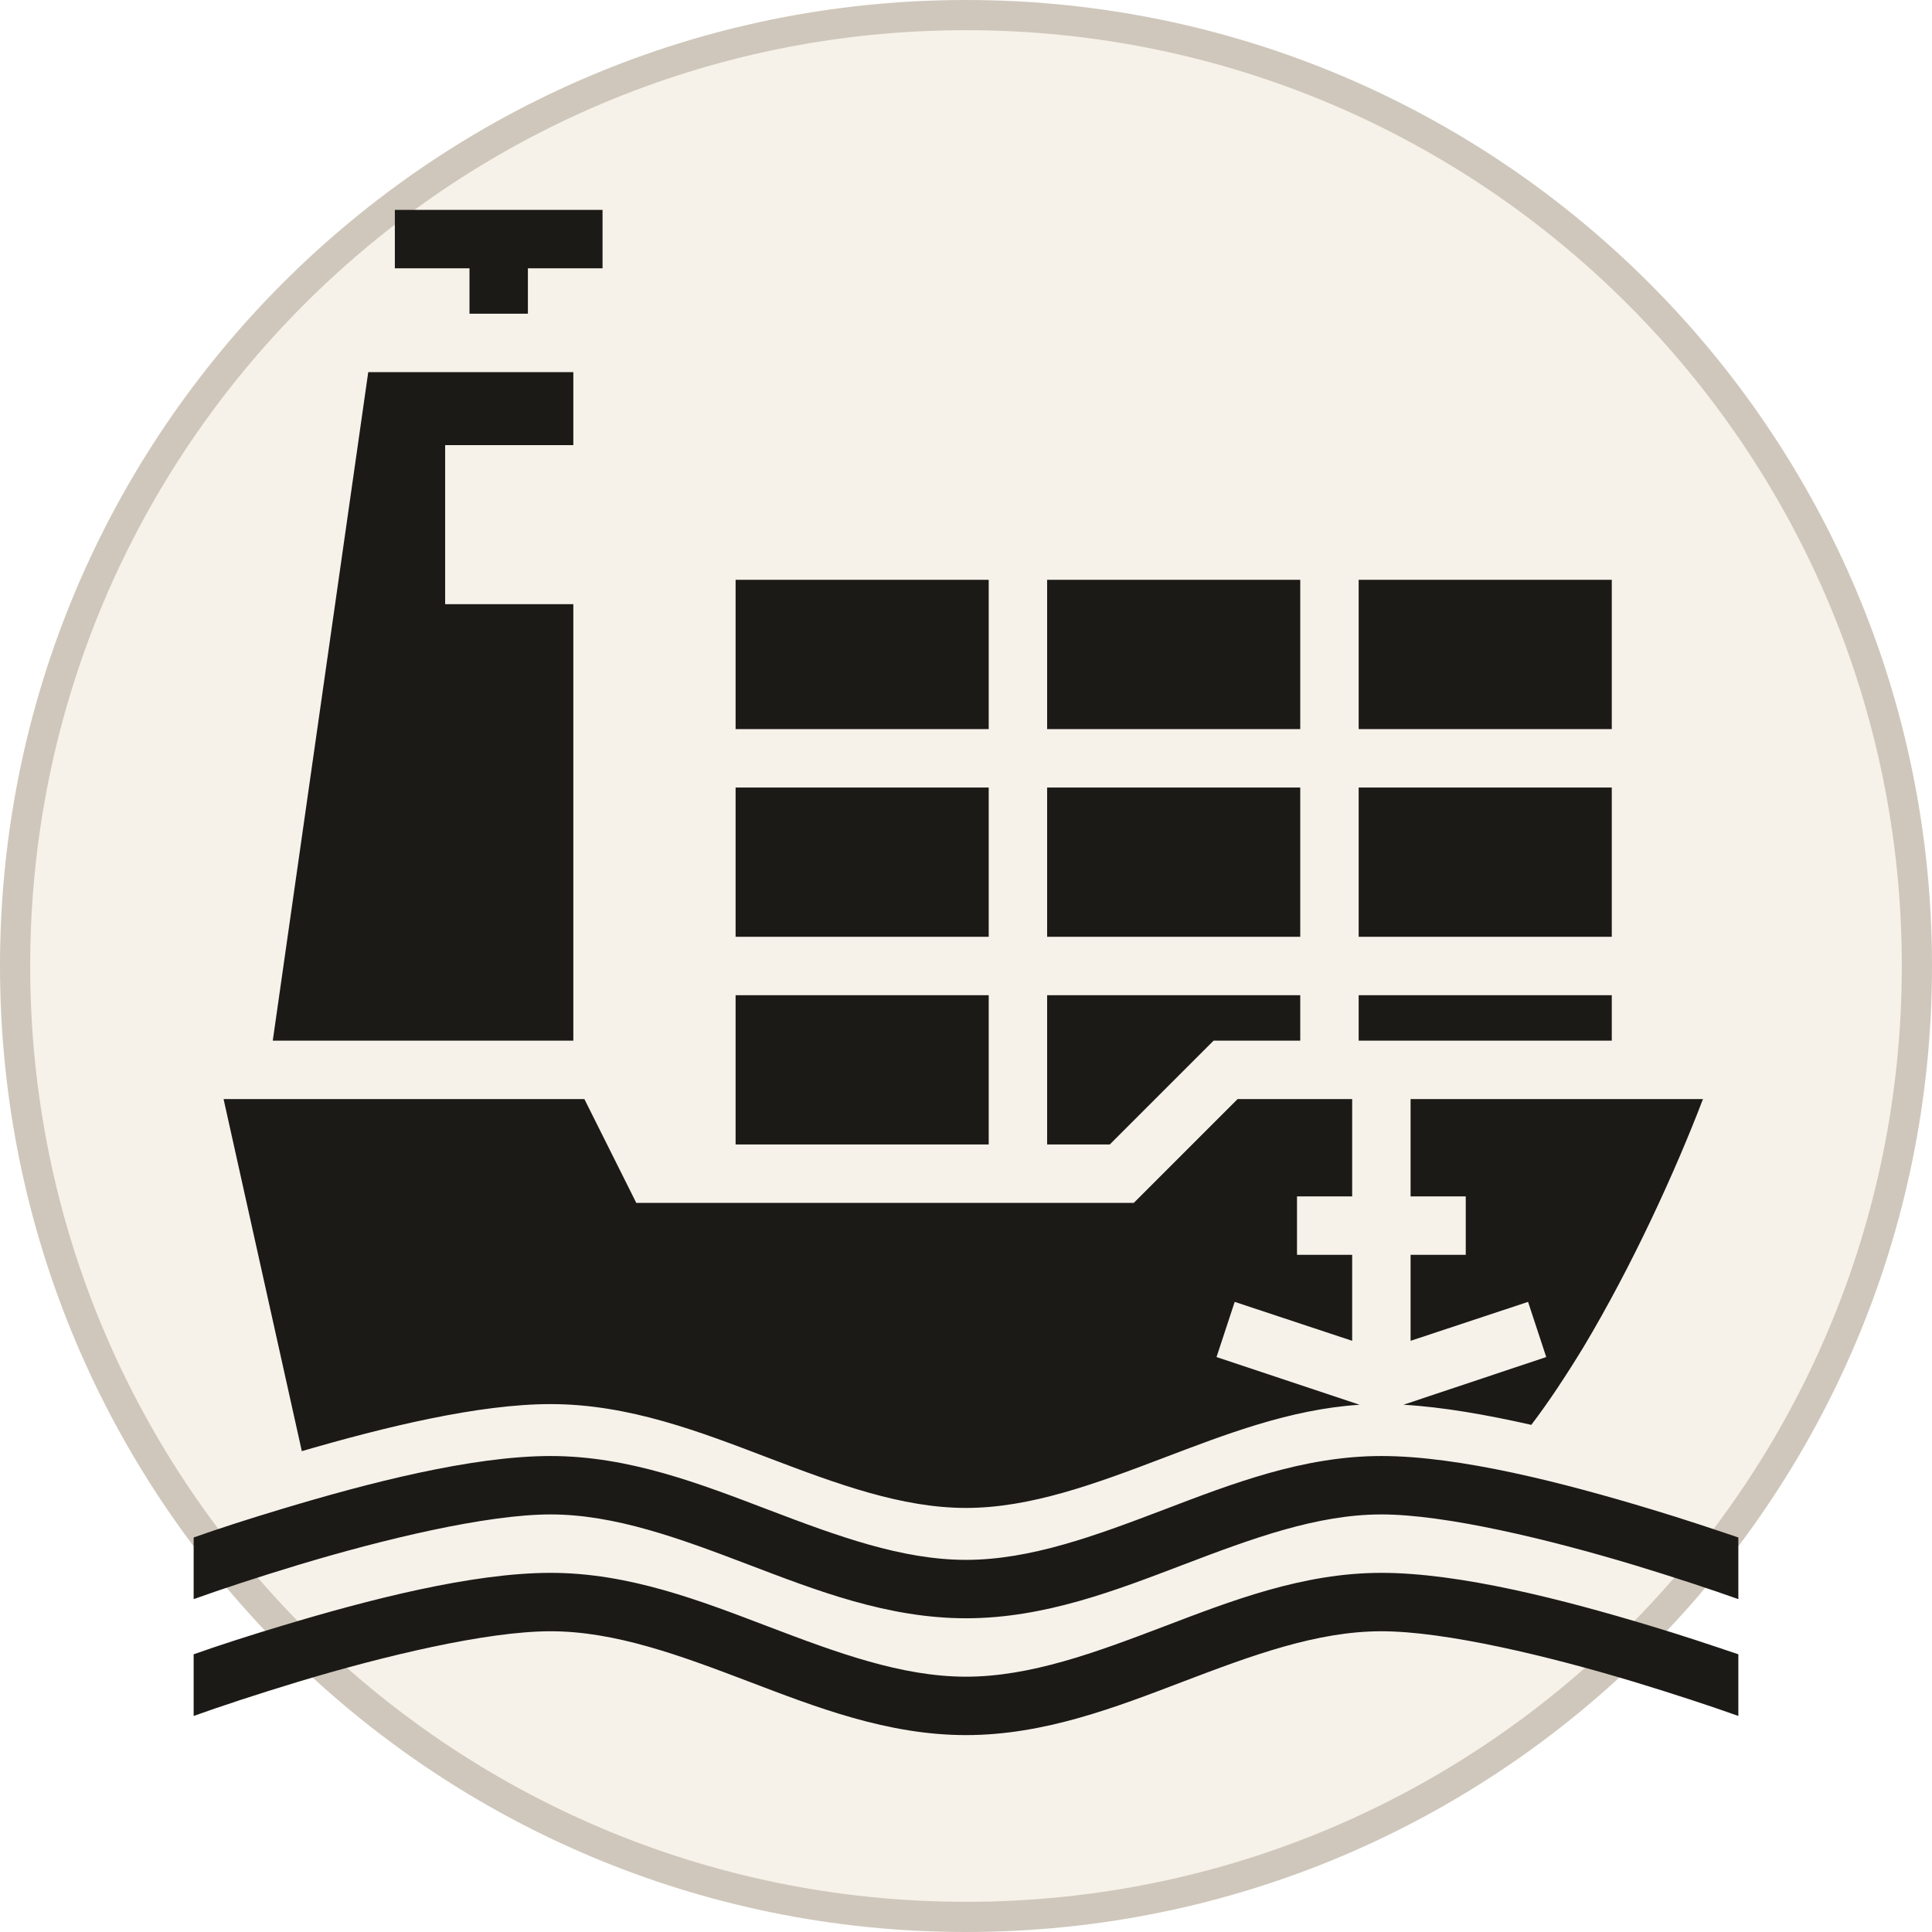
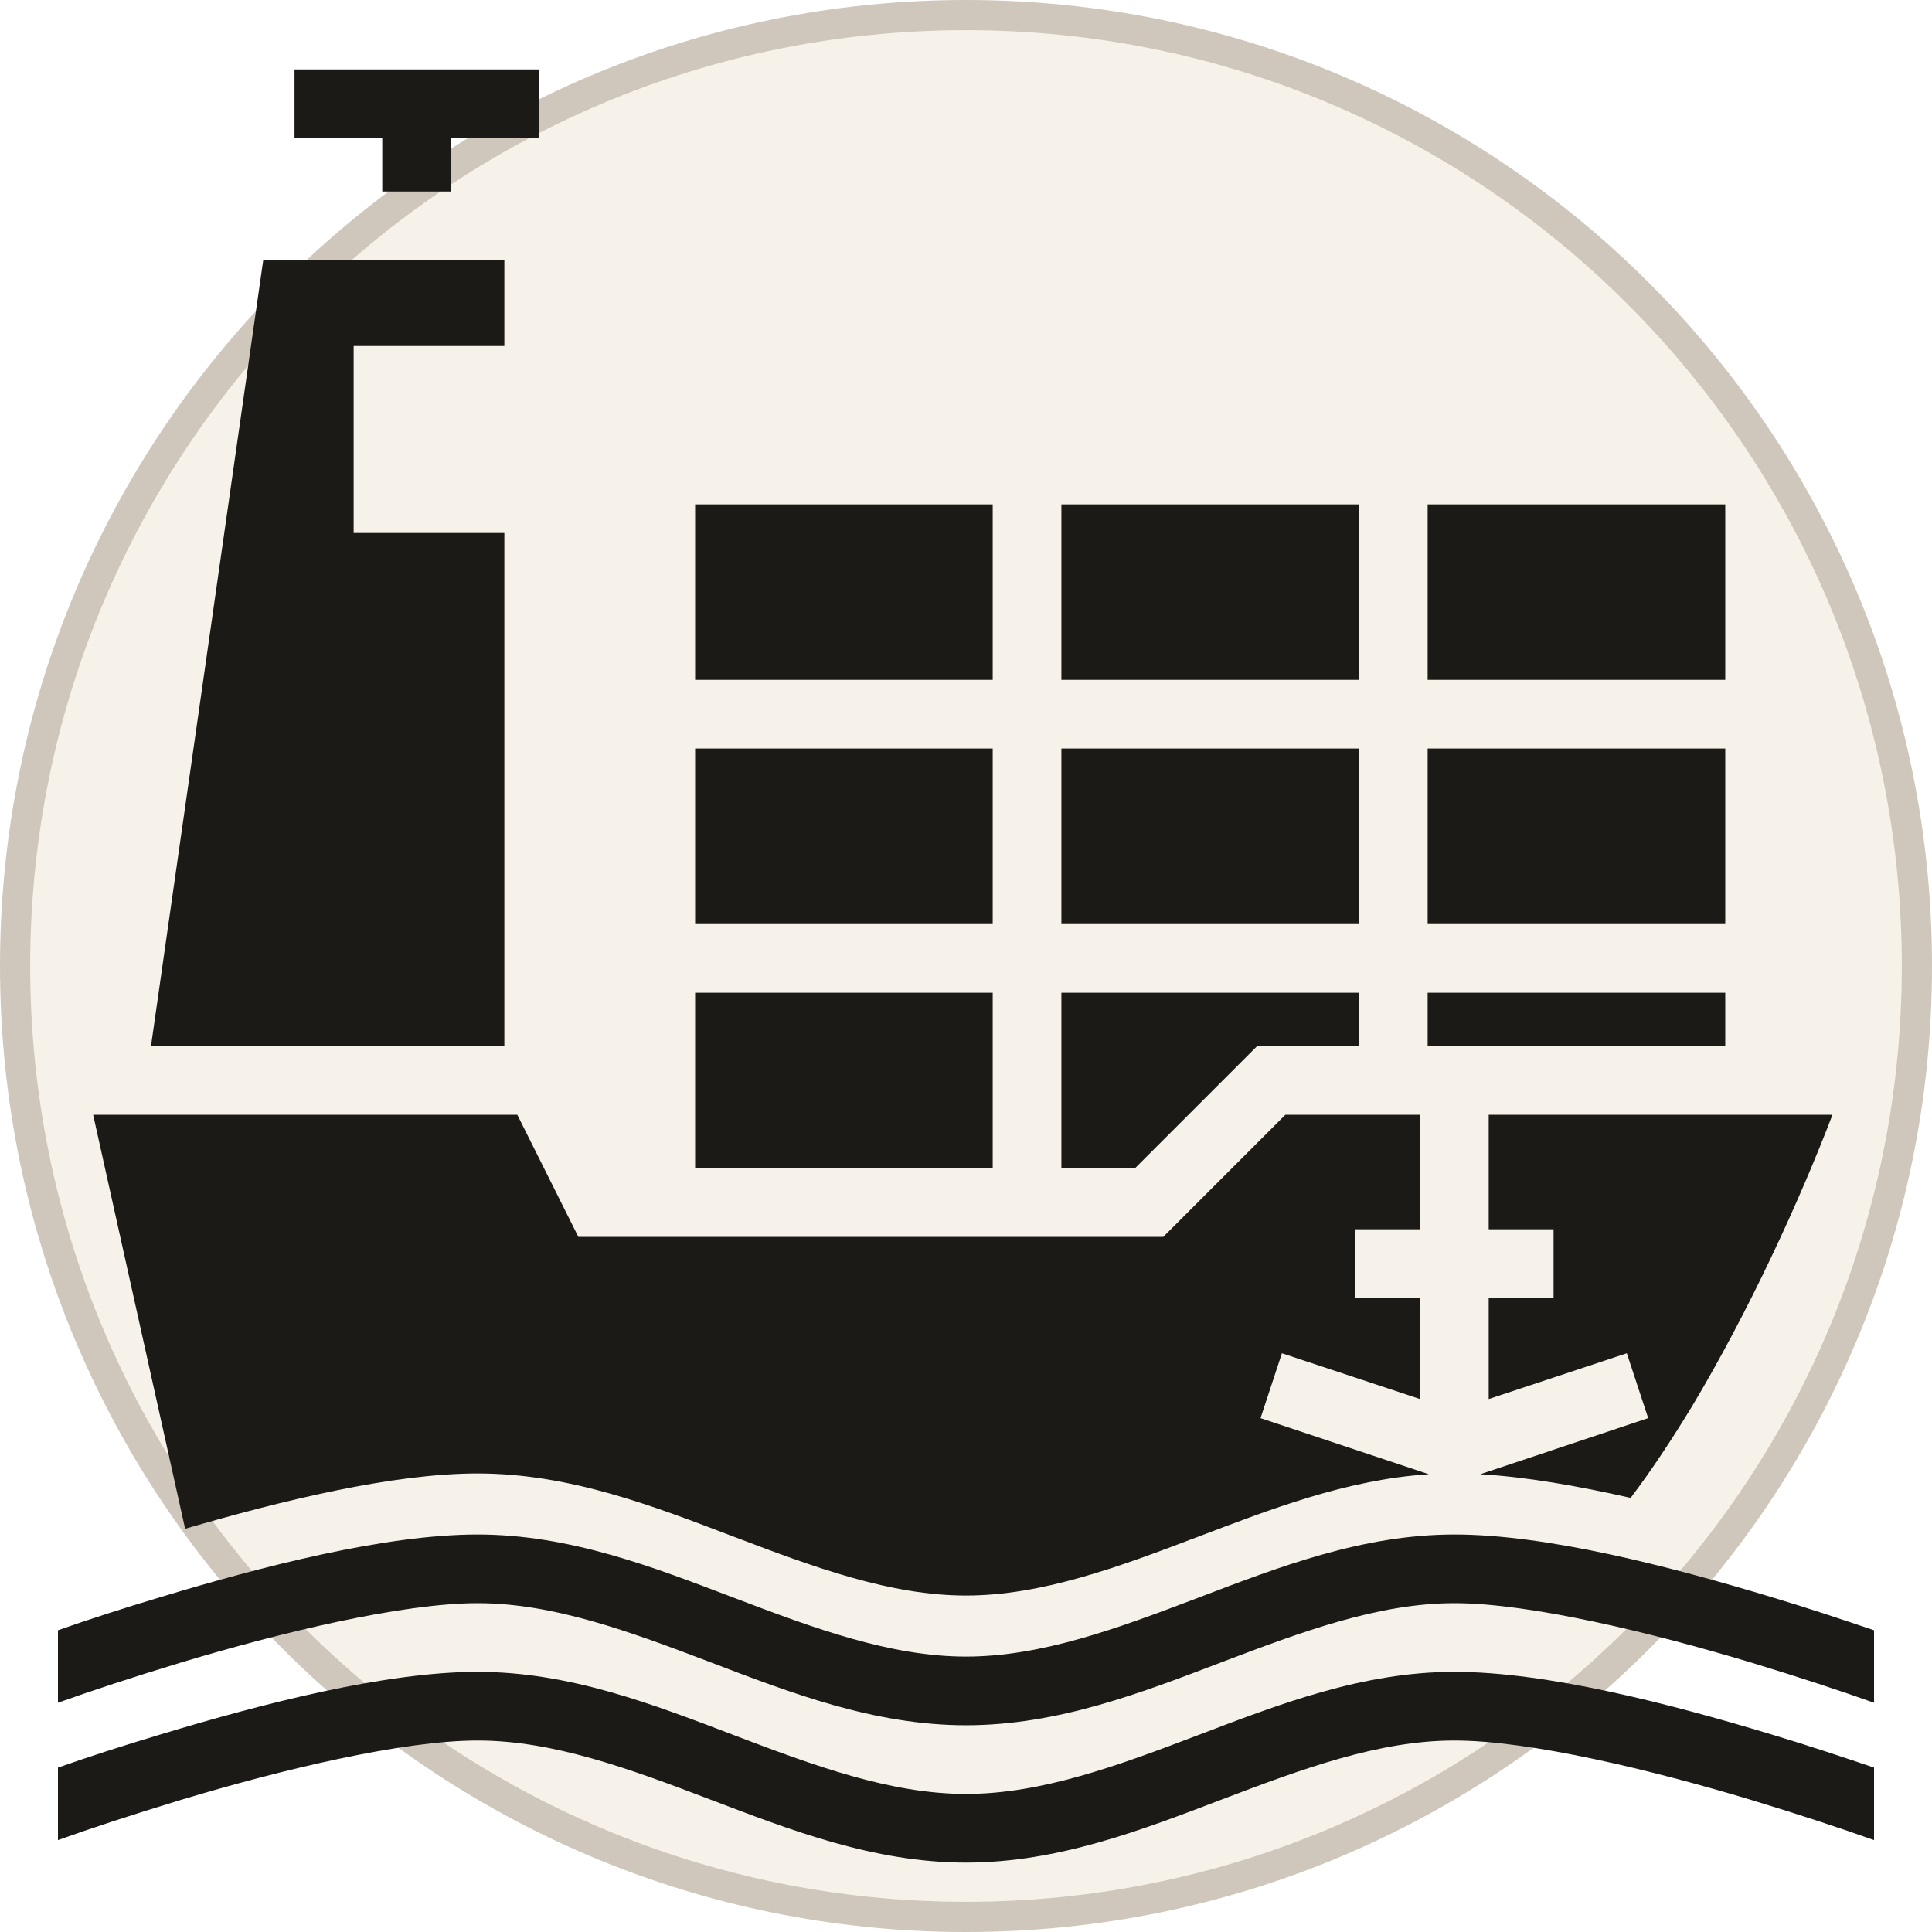
<svg xmlns="http://www.w3.org/2000/svg" viewBox="0 0 512 512" fill="#1c1a17">
  <circle cx="256" cy="256" r="252" fill="#f6f2ea" stroke="#cfc7bb" stroke-width="8" />
-   <g transform="translate(35.84 35.84) scale(0.86)">
+   <g transform="translate(-2.84 -4.86) scale(1.0111)">
    <path d="M80 23v18h23v14h18V41h23V23zm-8.2 50L42.38 279H135V144.5H95.5v-49H135V73zM185 137v46h78v-46zm96 0v46h78v-46zm96 0v46h78v-46zm-192 64v46h78v-46zm96 0v46h78v-46zm96 0v46h78v-46zm-192 64v46h78v-46zm96 0v46h19.3l32-32H359v-14zm96 0v14h78v-14zM27.22 297l24.11 108.5C76.75 398.1 105.7 391 128 391c24.2 0 46.2 8.6 67.2 16.6 21 8 41 15.4 60.8 15.4 19.8 0 39.8-7.4 60.8-15.4 19-7.2 38.9-15 60.5-16.4l-44.1-14.7 5.6-17 36.2 12V345h-17v-18h17v-30h-35.3l-32 32H154.4l-16-32zM393 297v30h17v18h-17v26.5l36.2-12 5.6 17-44 14.7c12.1.7 25.7 3.1 39.4 6.2 5.4-7.1 10.8-15.3 16.1-24 14.9-24.9 28.2-53.9 36.8-76.4zM128 407c-24.2 0-56.26 8.3-83.09 16.4-10.02 3-19.26 6-26.91 8.7v19c8.36-3 19.57-6.7 32.11-10.5C76.28 432.7 108.2 425 128 425c19.8 0 39.8 7.4 60.8 15.4s43 16.6 67.2 16.6c24.2 0 46.2-8.6 67.2-16.6 21-8 41-15.4 60.8-15.4 19.8 0 51.7 7.7 77.9 15.6 12.5 3.8 23.7 7.5 32.1 10.5v-19c-7.7-2.6-16.9-5.7-26.9-8.7-26.8-8.1-58.9-16.4-83.1-16.4-24.2 0-46.2 8.6-67.2 16.6-21 8-41 15.4-60.8 15.4-19.8 0-39.8-7.4-60.8-15.4S152.2 407 128 407zm0 36c-24.2 0-56.26 8.3-83.09 16.4-10.02 3-19.26 6-26.91 8.7v19c8.36-3 19.57-6.7 32.11-10.5C76.28 468.7 108.2 461 128 461c19.8 0 39.8 7.4 60.8 15.4s43 16.6 67.2 16.6c24.2 0 46.2-8.6 67.2-16.6 21-8 41-15.4 60.8-15.4 19.8 0 51.7 7.7 77.9 15.6 12.5 3.8 23.7 7.5 32.1 10.5v-19c-7.7-2.6-16.9-5.7-26.9-8.7-26.8-8.1-58.9-16.4-83.1-16.4-24.2 0-46.2 8.6-67.2 16.6-21 8-41 15.4-60.8 15.4-19.8 0-39.8-7.4-60.8-15.4S152.2 443 128 443z" />
  </g>
</svg>
